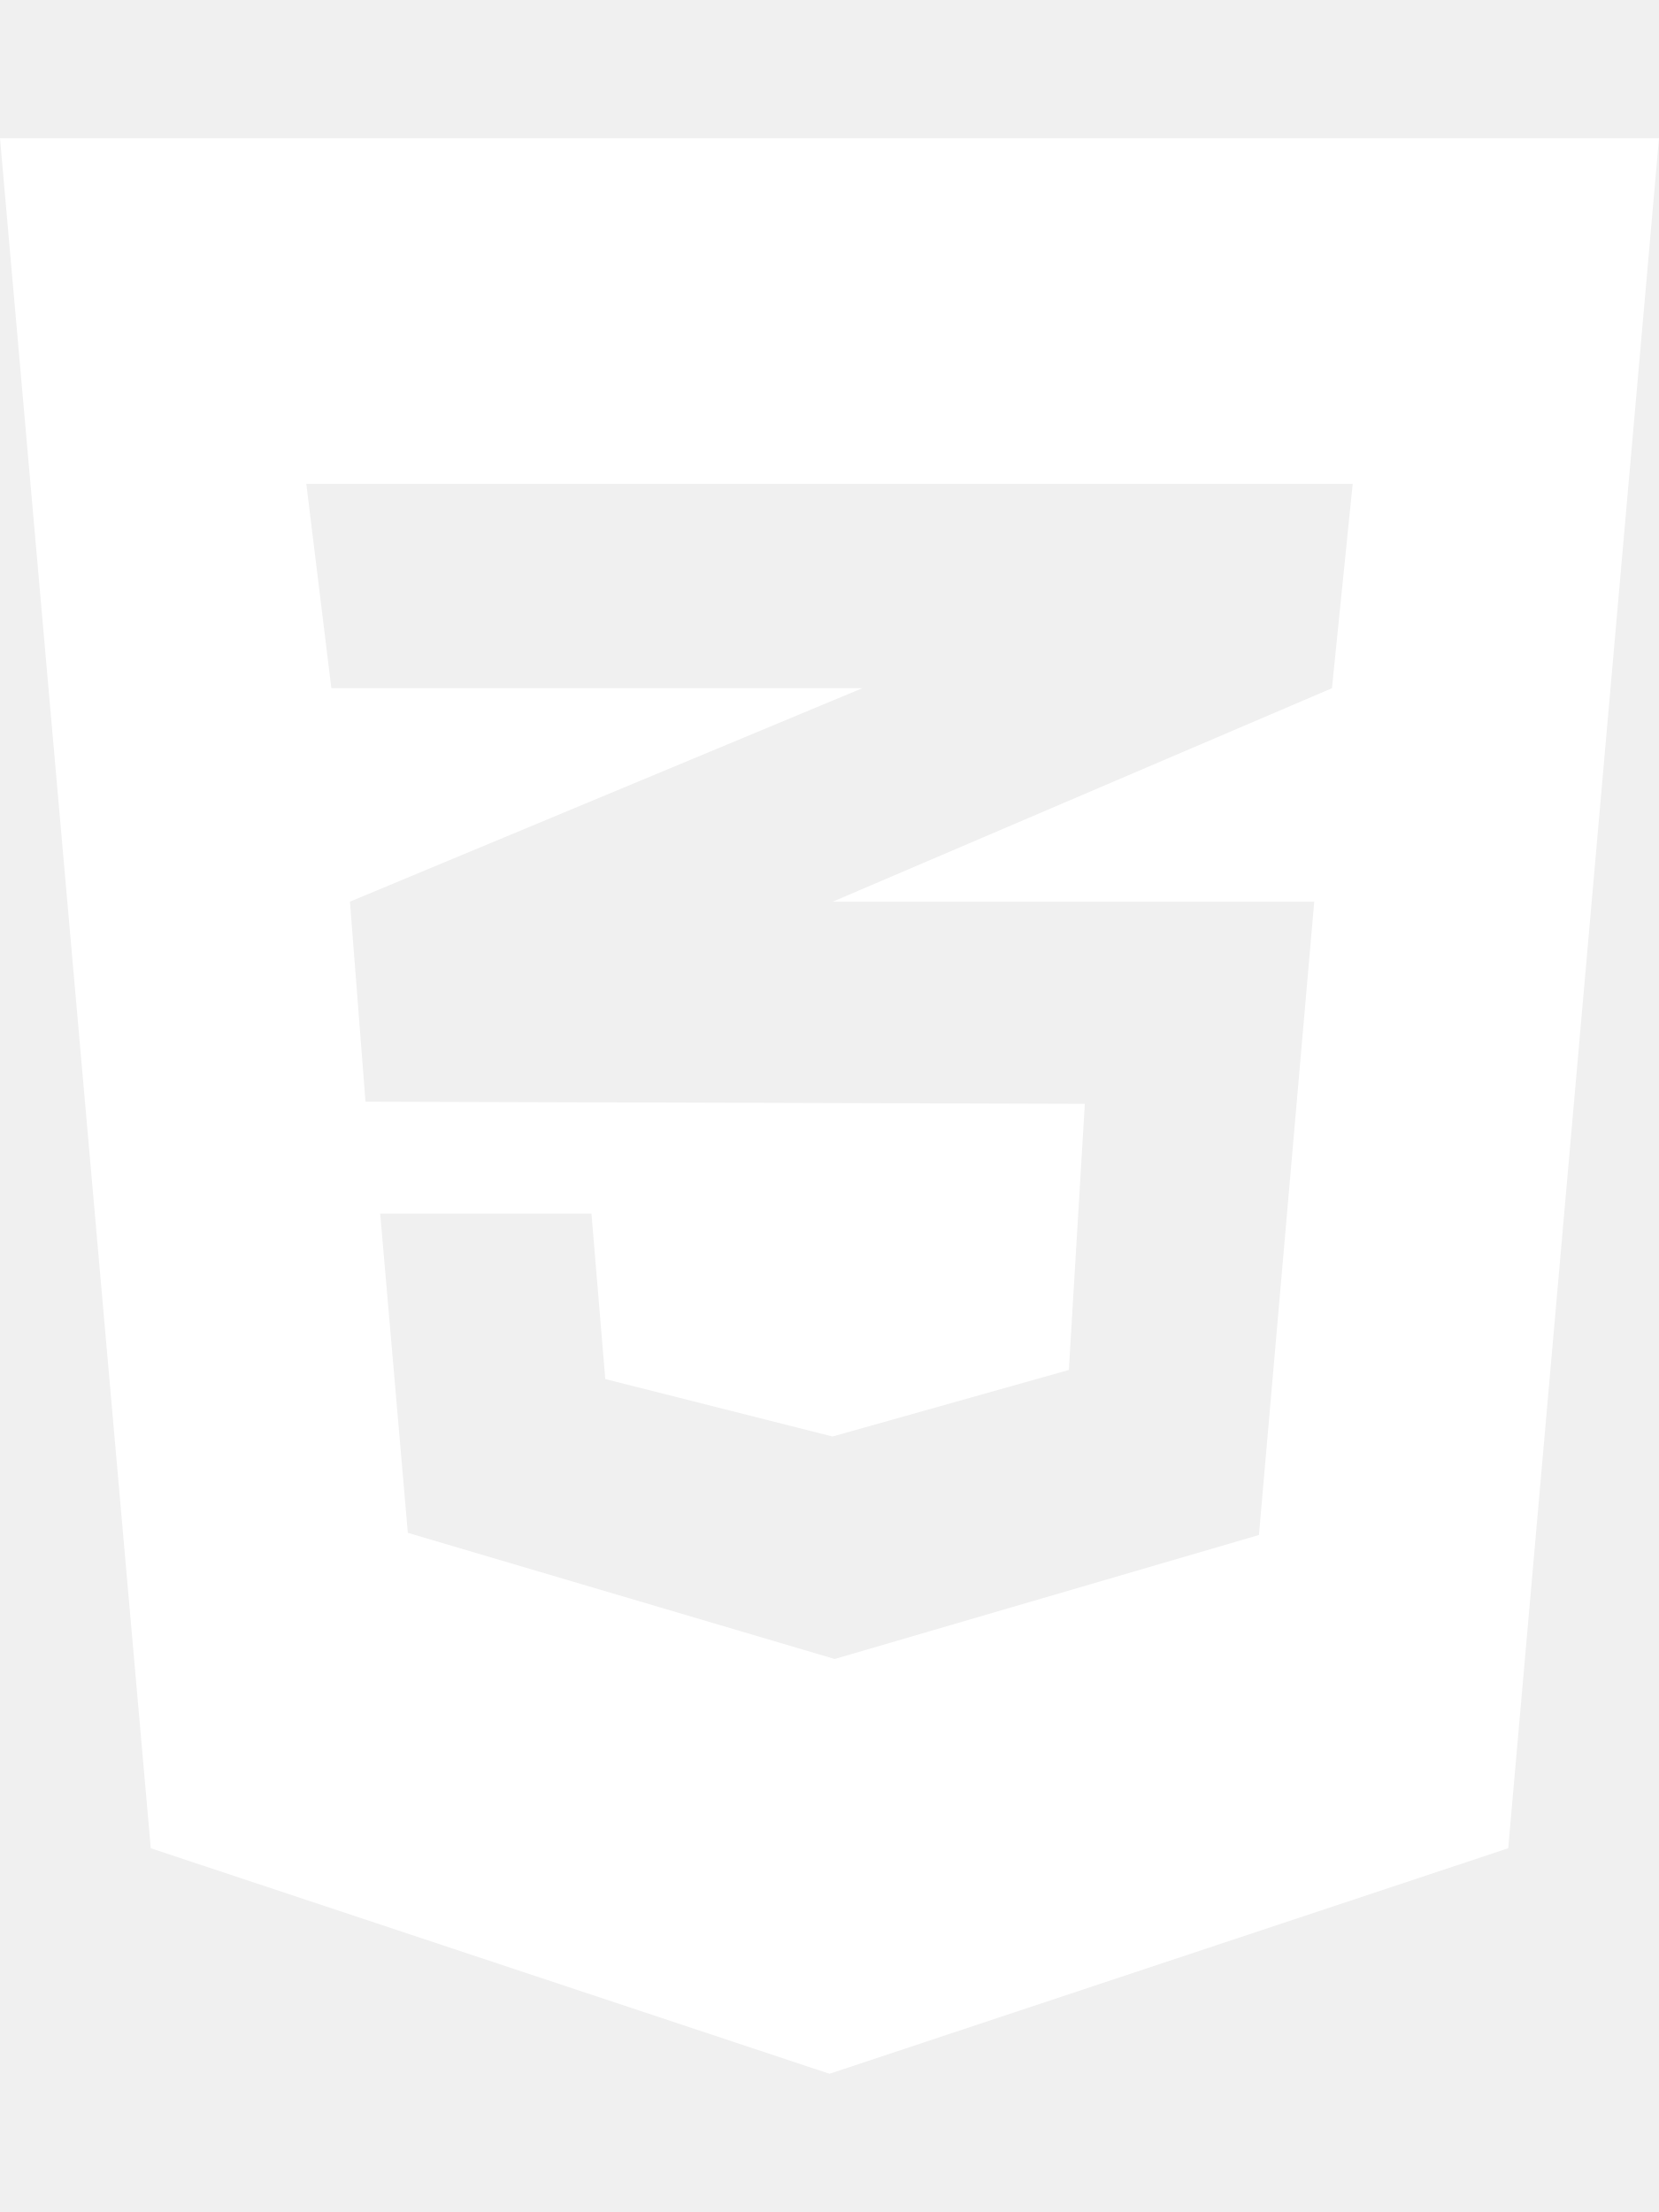
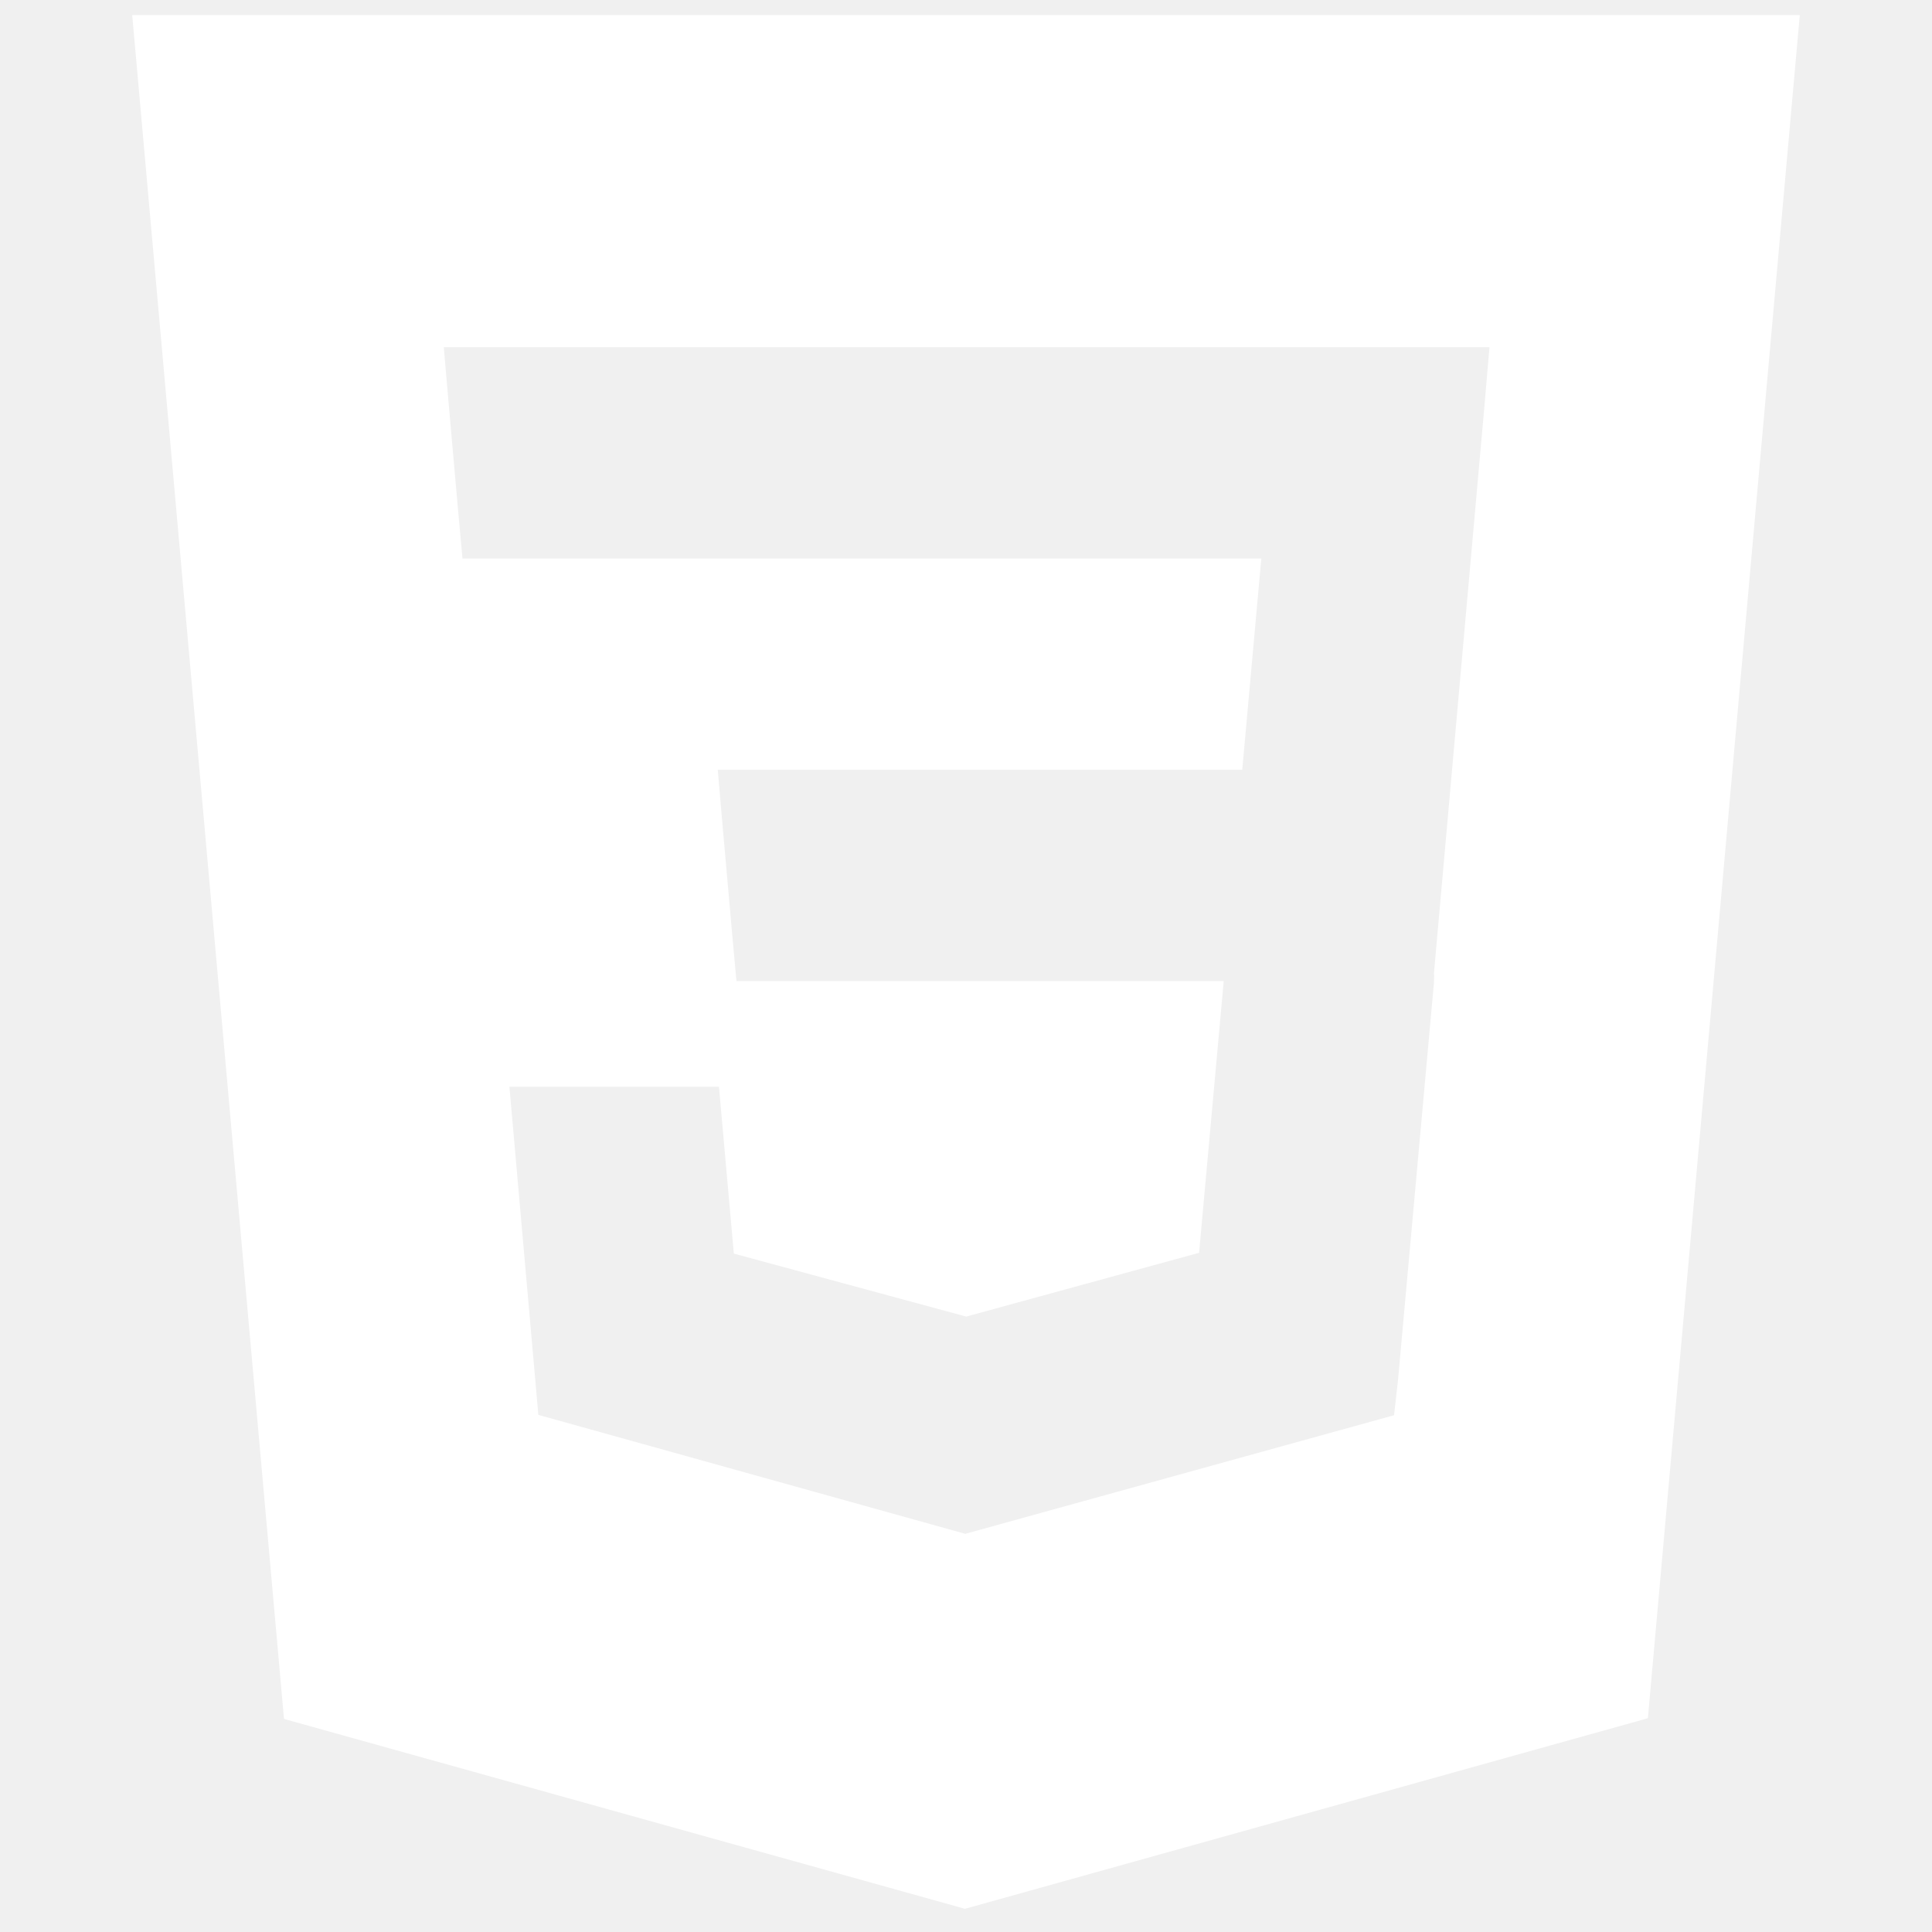
- <svg xmlns="http://www.w3.org/2000/svg" height="16" width="12" viewBox="0 0 384 512">
-   <path fill="#FFF" d="M0 32l34.9 395.8L192 480l157.1-52.2L384 32H0zm313.1 80l-4.8 47.3L193 208.6l-.3 .1h111.5l-12.8 146.6-98.2 28.7-98.8-29.2-6.4-73.9h48.9l3.2 38.3 52.6 13.3 54.7-15.4 3.7-61.6-166.3-.5v-.1l-.2 .1-3.6-46.3L193.1 162l6.5-2.7H76.7L70.9 112h242.2z" />
+ <svg xmlns="http://www.w3.org/2000/svg" viewBox="0 0 128 128">
+   <path fill="#FFF" d="M8.76 1l10.055 112.883 45.118 12.58 45.244-12.626L119.24 1H8.76zm89.591 25.862l-3.347 37.605.01.203-.014.467v-.004l-2.378 26.294-.262 2.336L64 101.607v.001l-.022.019-28.311-7.888L33.75 72h13.883l.985 11.054 15.386 4.17-.004.008v-.002l15.443-4.229L81.075 65H48.792l-.277-3.043-.631-7.129L47.553 51h34.749l1.264-14H30.64l-.277-3.041-.63-7.131L29.401 23h69.281l-.331 3.862z" />
</svg>
